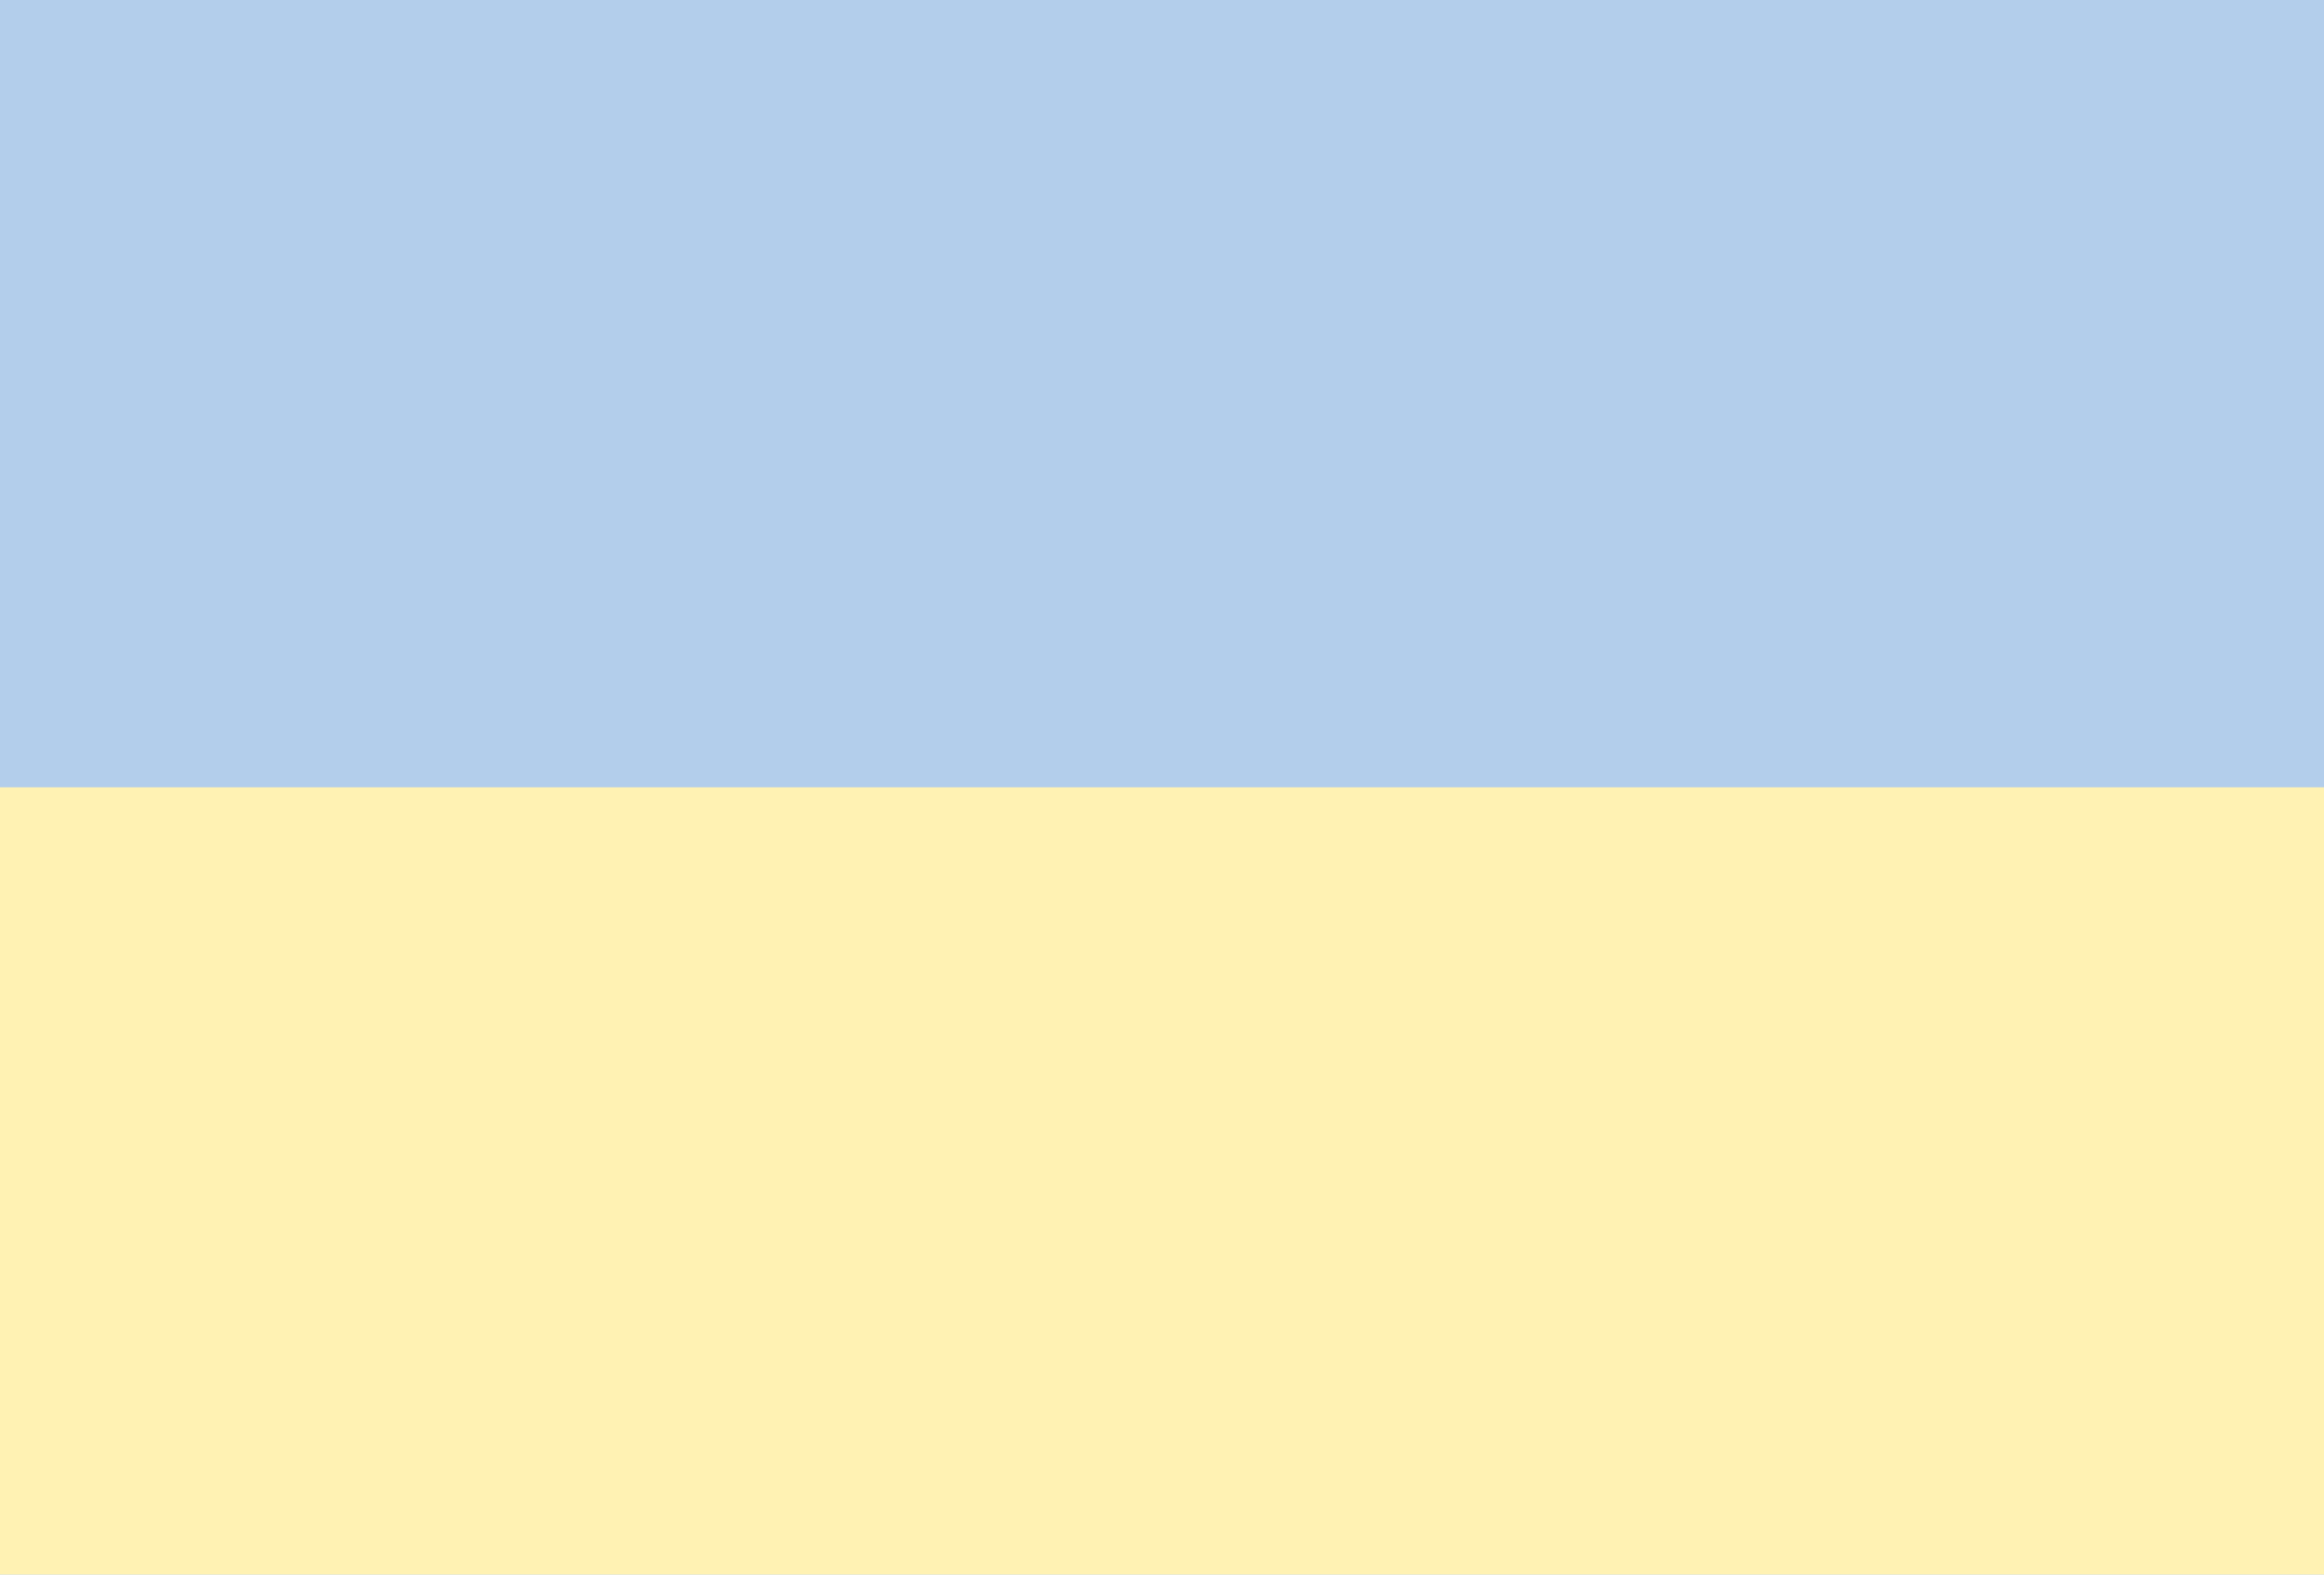
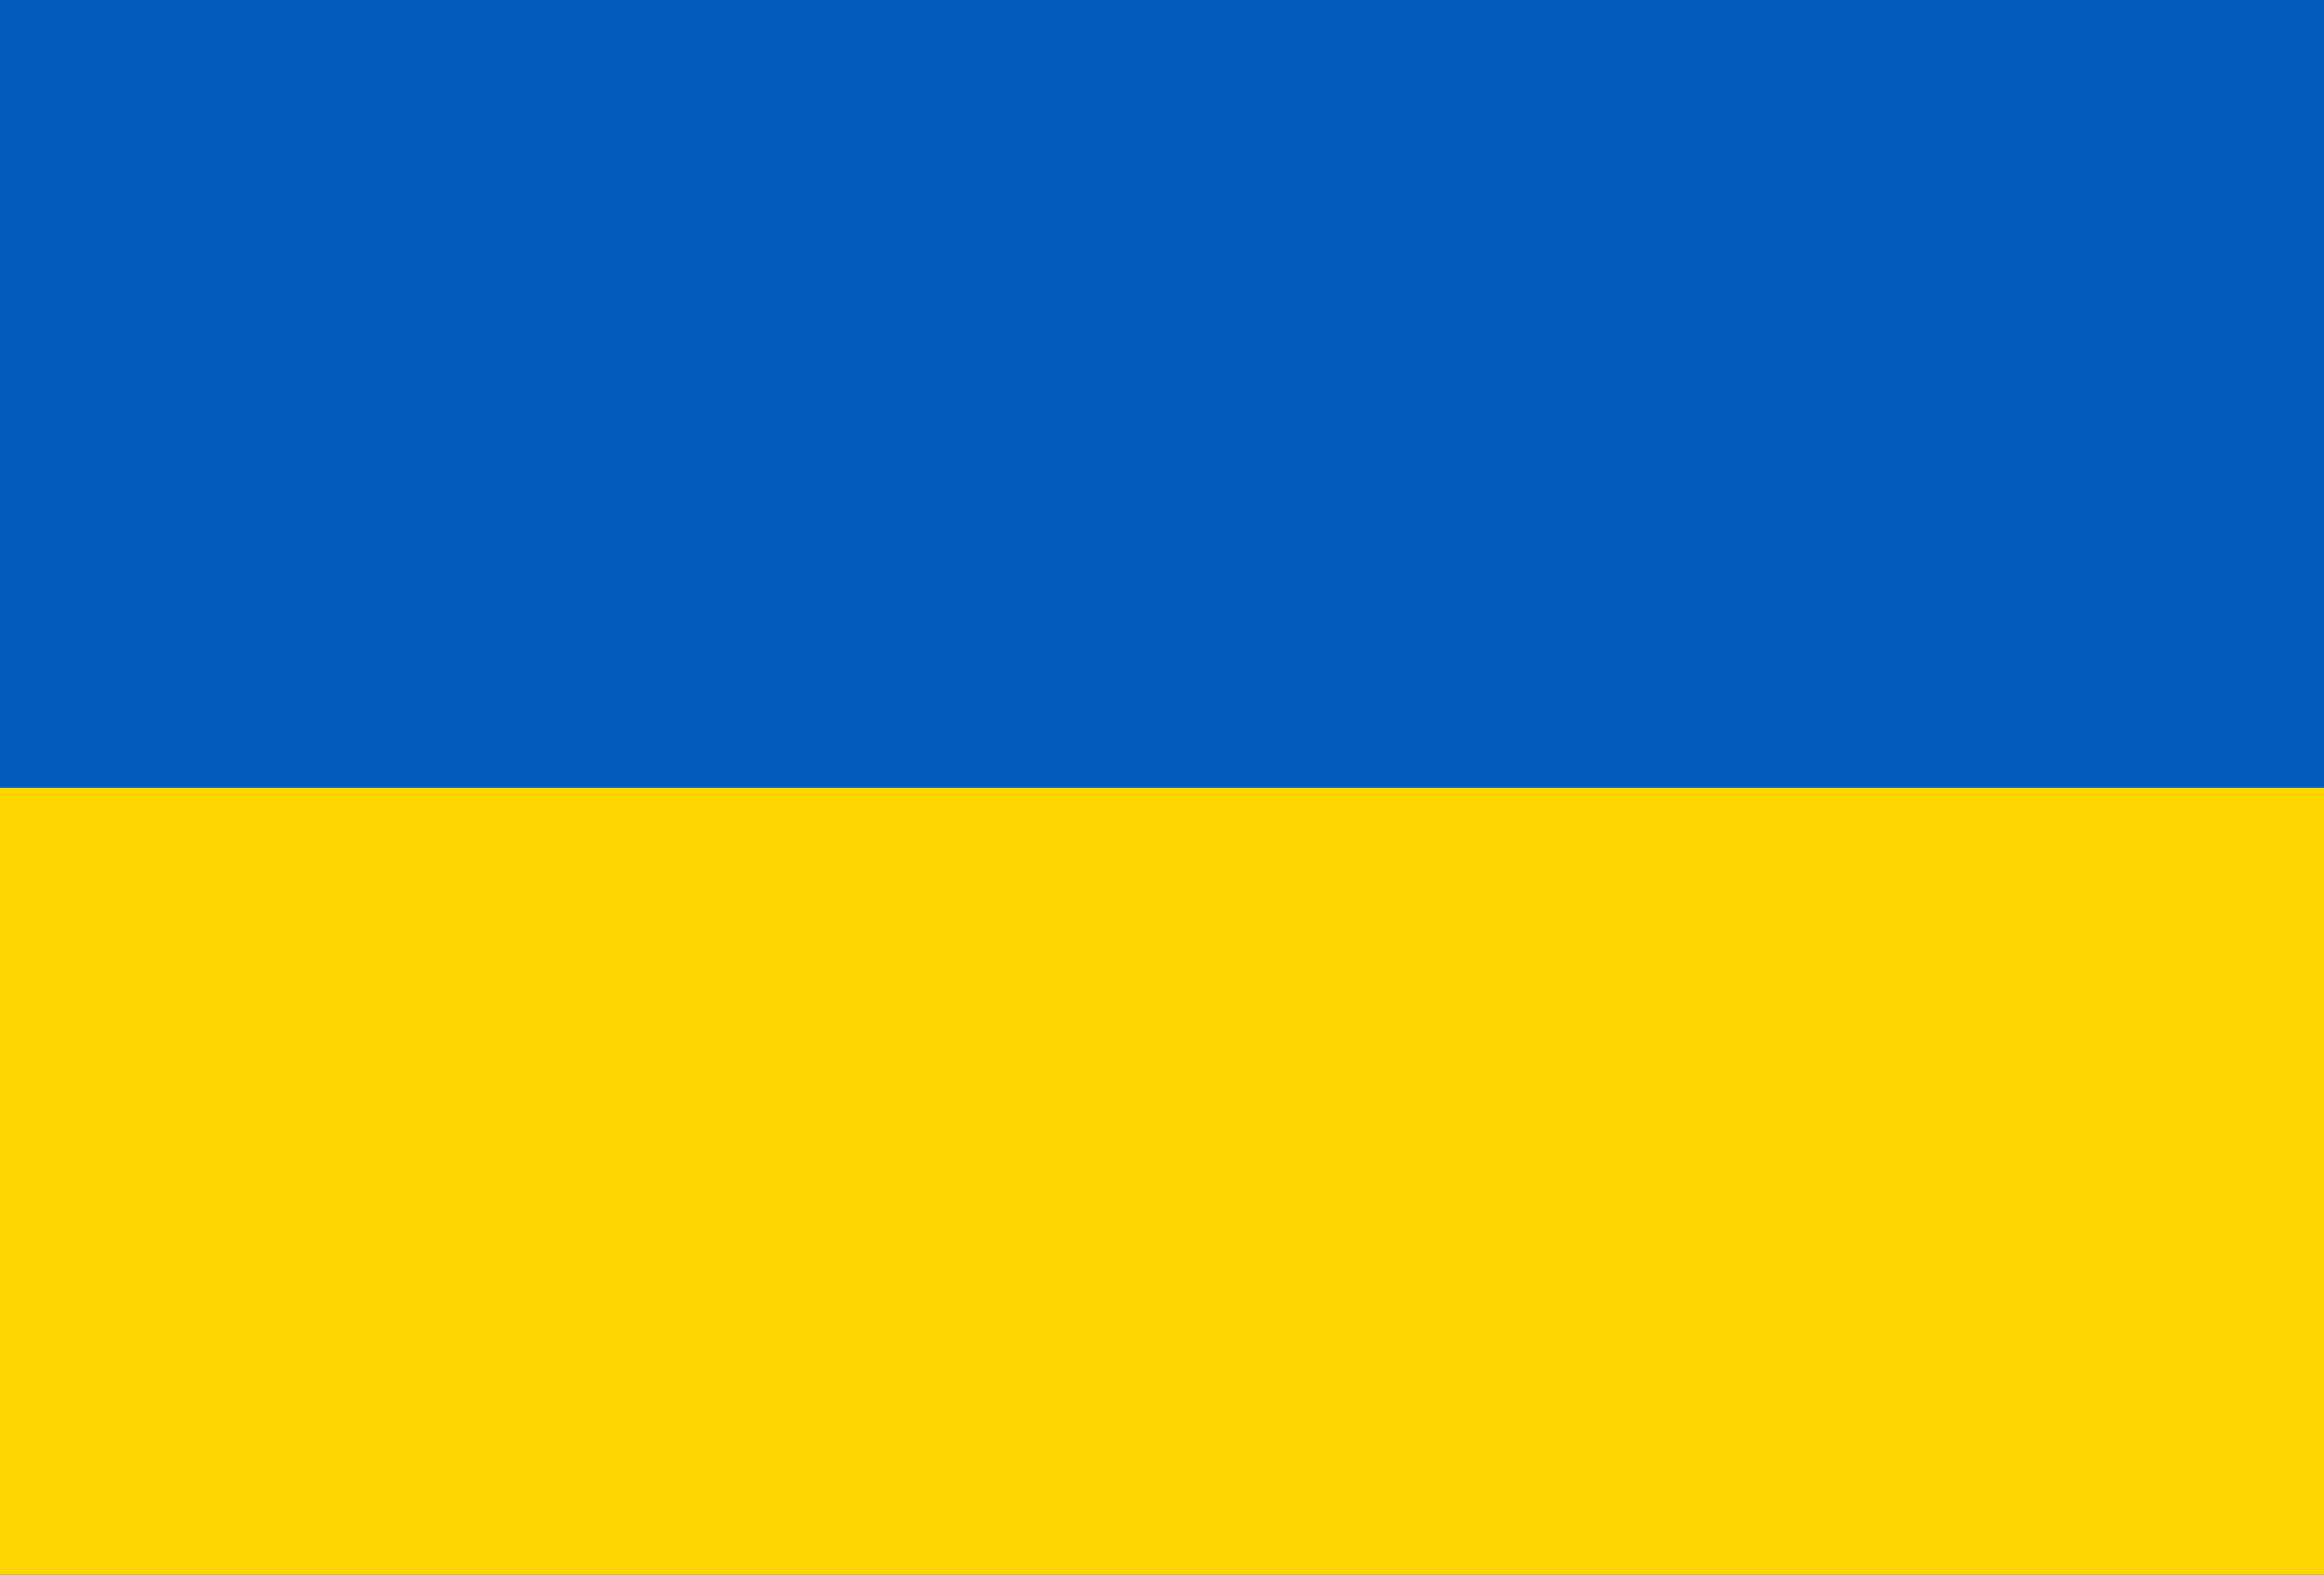
<svg xmlns="http://www.w3.org/2000/svg" width="31" height="21" viewBox="0 0 31 21" fill="none">
-   <g opacity="0.3">
-     <path d="M31 0H0V21H31V0Z" fill="#005BBB" />
-     <path d="M31 10.5H0V21H31V10.5Z" fill="#FFD500" />
-   </g>
+   <path d="M31 0H0V21H31V0Z" fill="#005BBB" />
+   <path d="M31 10.5H0V21H31V10.5Z" fill="#FFD500" />
</svg>
